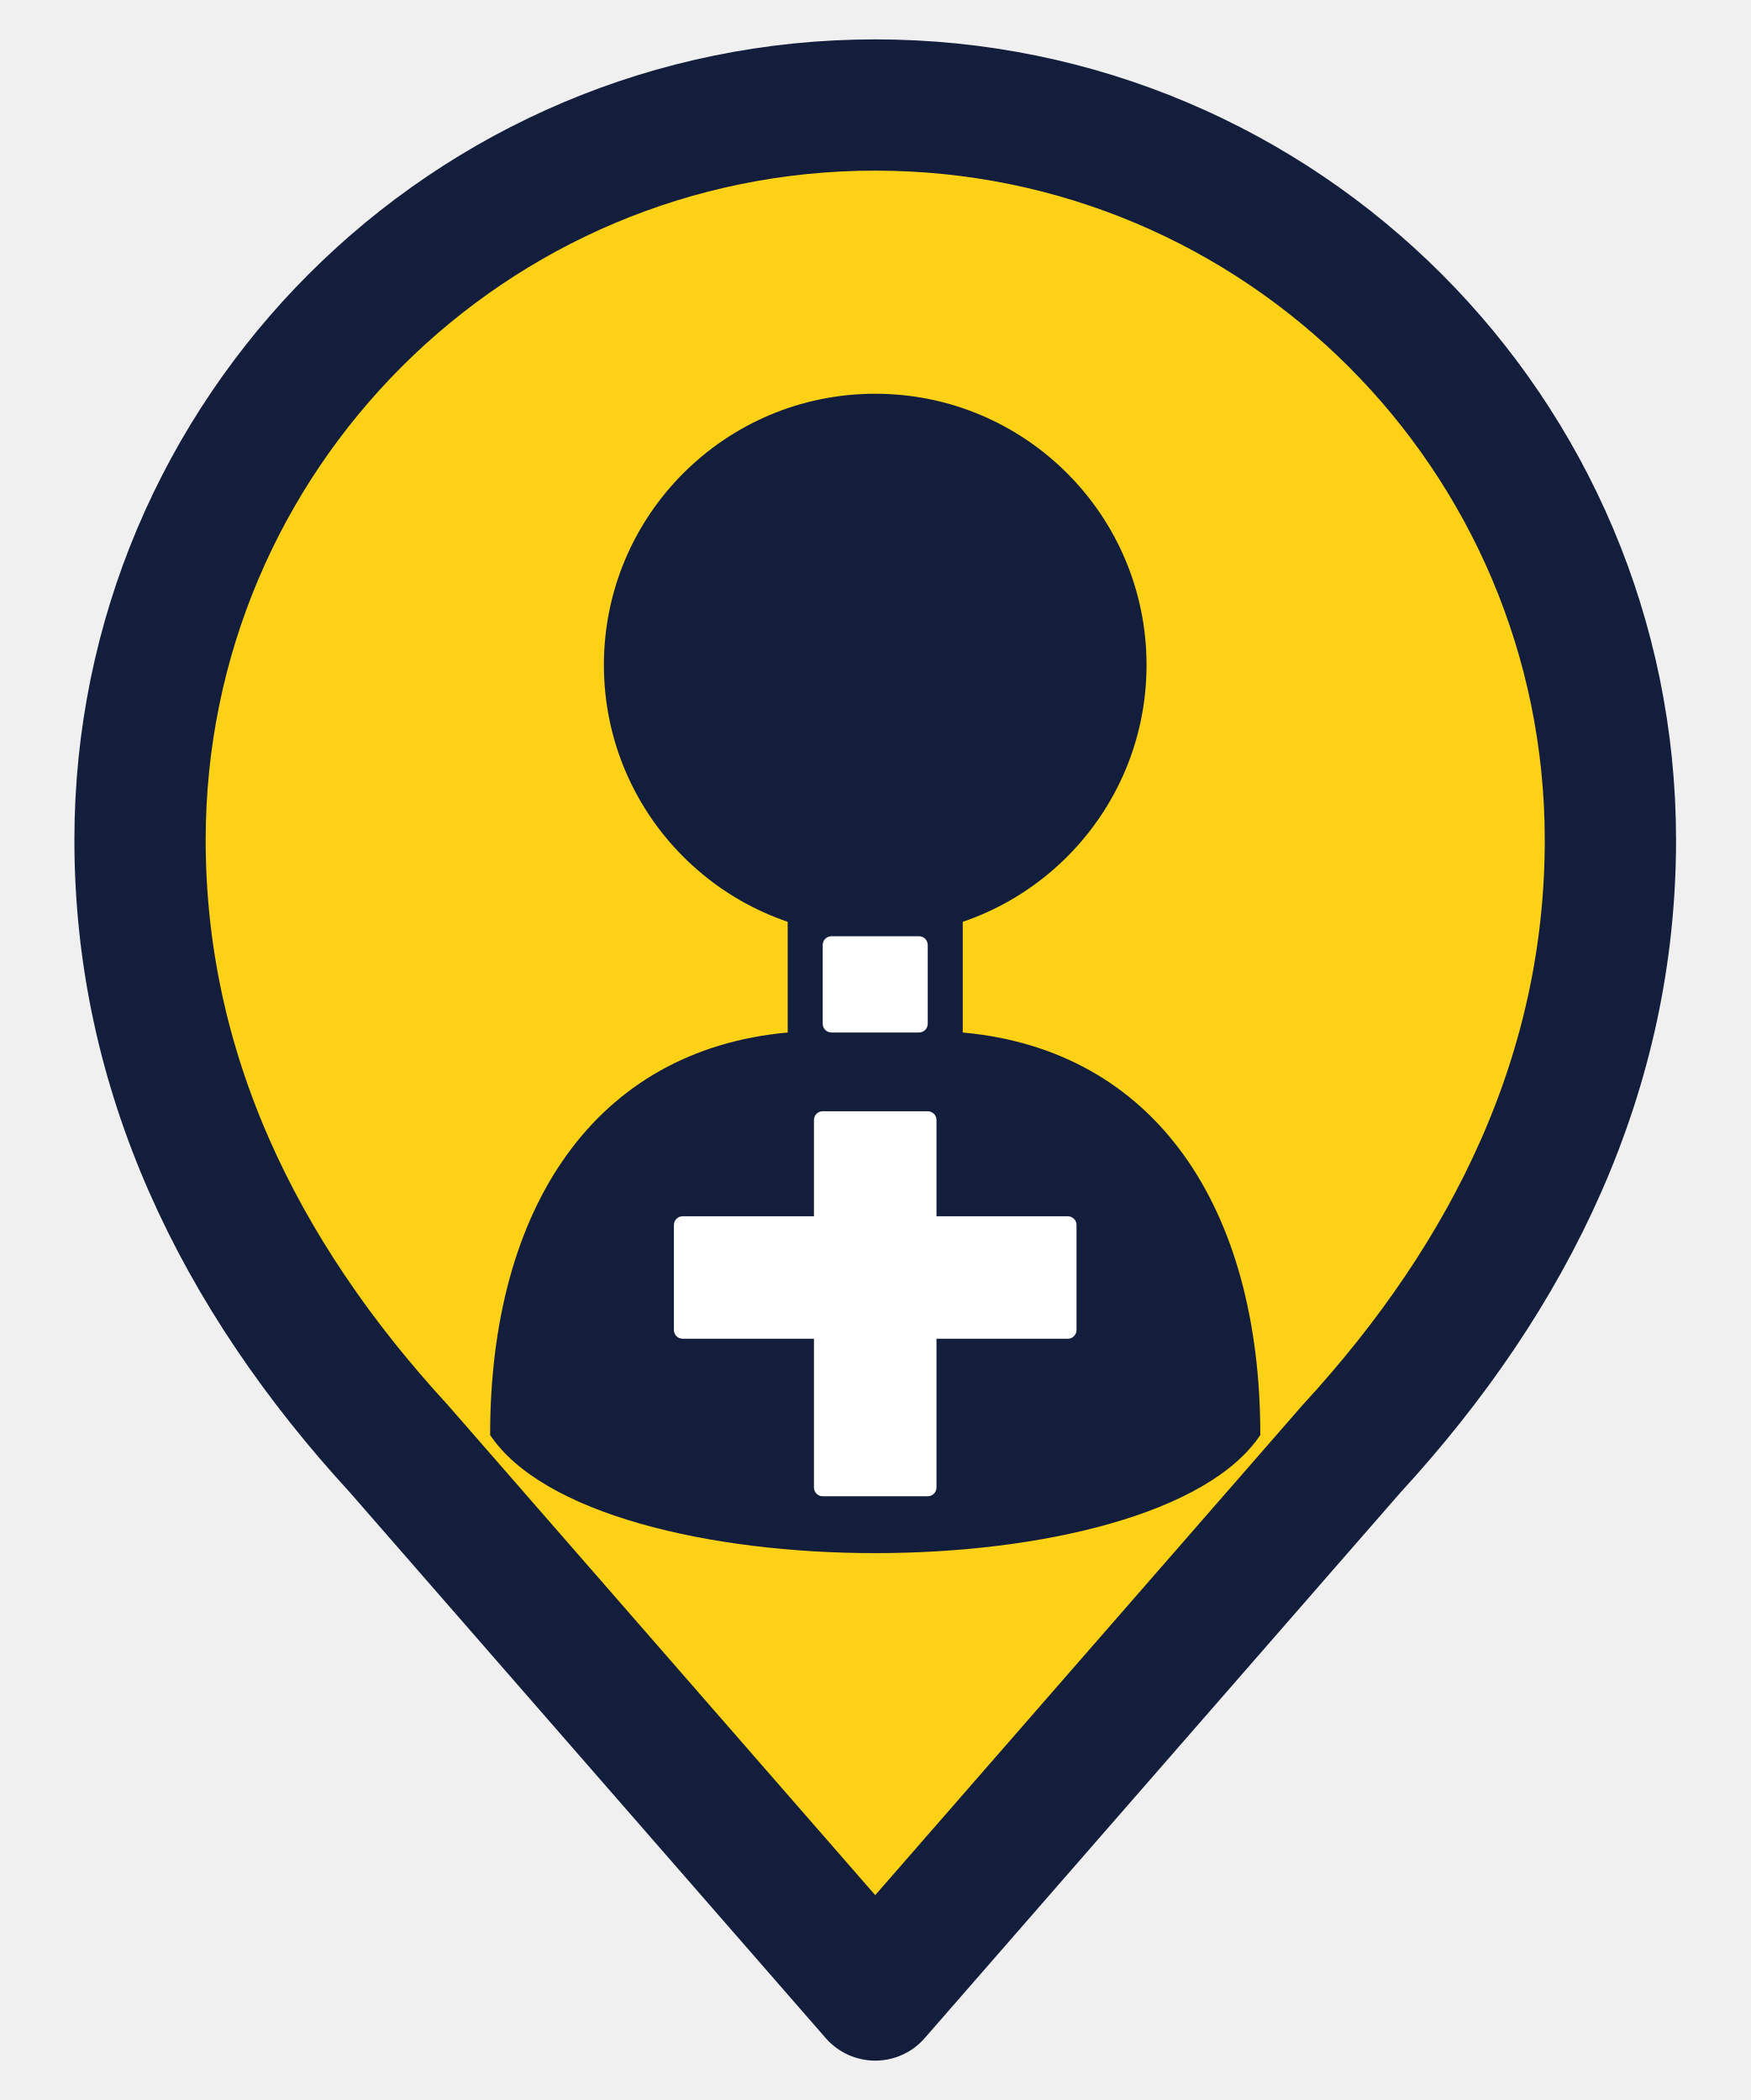
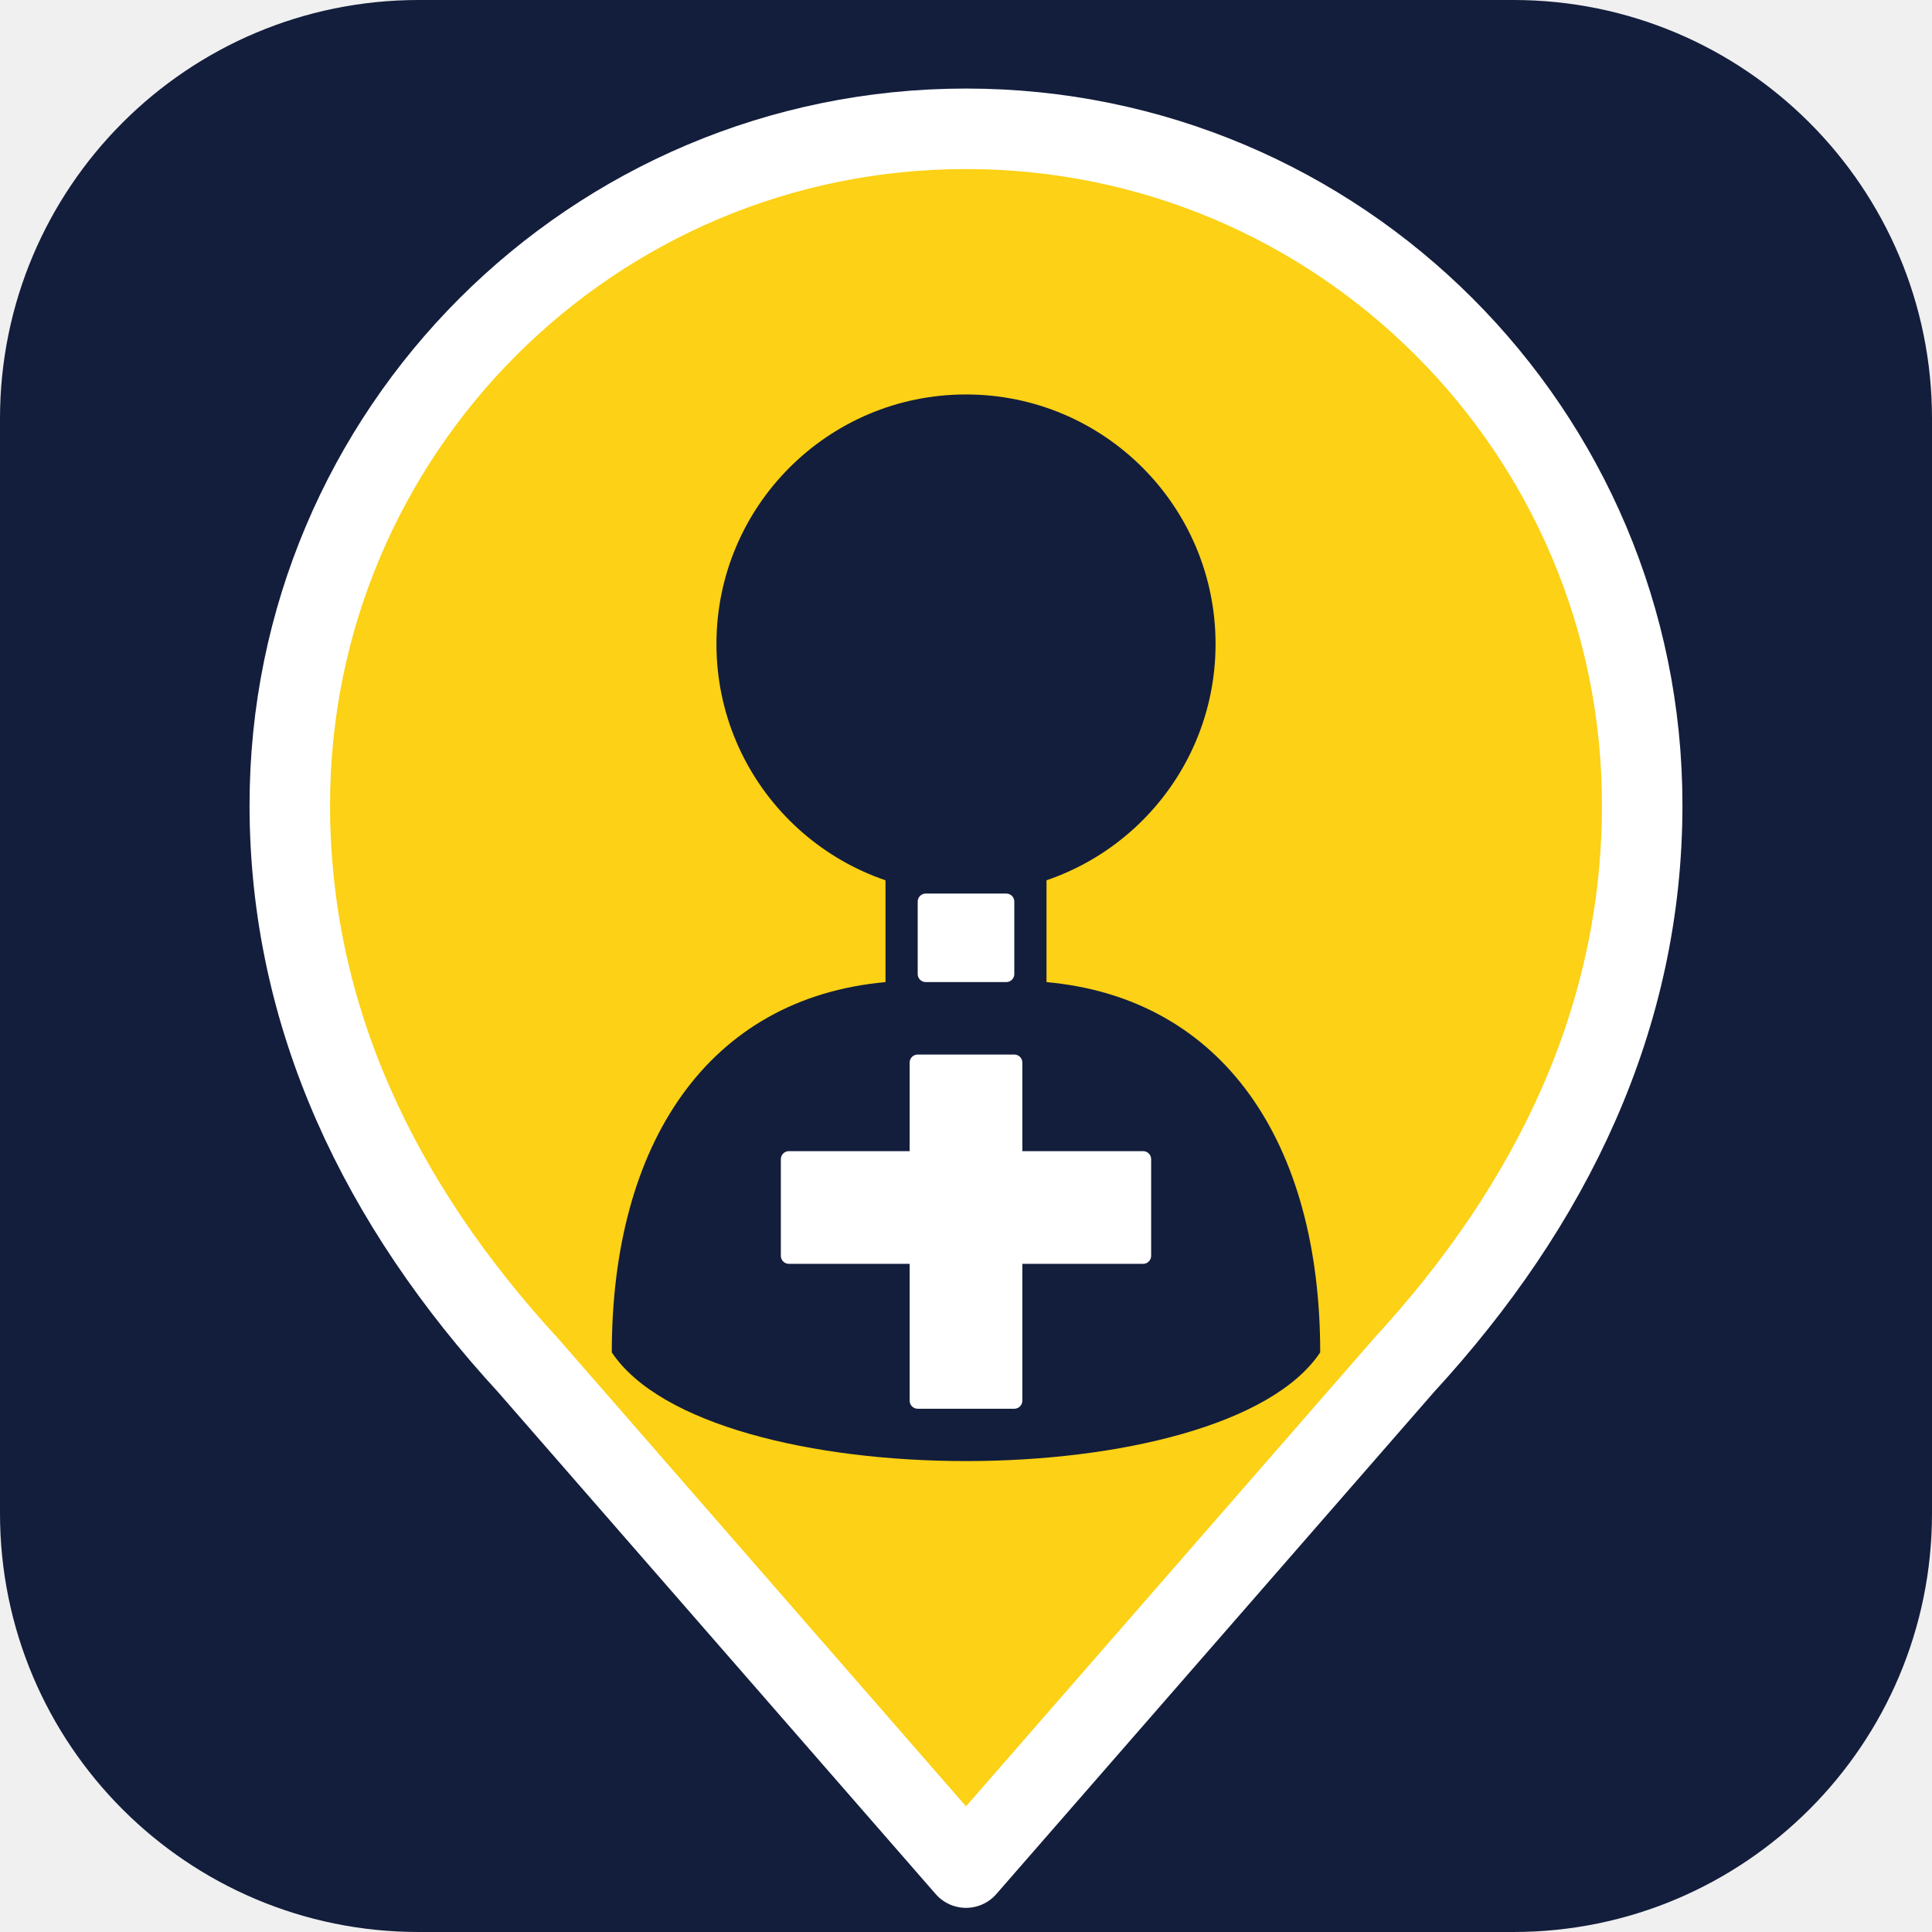
- <svg xmlns="http://www.w3.org/2000/svg" viewBox="0 0 100 120" width="120" height="144">
-   <defs>
-     <filter id="pin-shadow" x="-10%" y="-10%" width="120%" height="120%">
-       <feDropShadow dx="0" dy="2" stdDeviation="2" flood-color="#131E3C" flood-opacity="0.15" />
-     </filter>
-   </defs>
-   <path d="M 50 6        C 73.196 6 92 24.804 92 48        C 92 61.2 86.4 72.8 77.2 82.8        L 50 114        L 22.8 82.8        C 13.6 72.8 8 61.2 8 48        C 8 24.804 26.804 6 50 6 Z" fill="#FCD116" stroke="#131E3C" stroke-width="7.5" stroke-linejoin="round" stroke-linecap="round" />
-   <g fill="#131E3C">
-     <circle cx="50" cy="38" r="15.5" />
-     <rect x="45" y="50" width="10" height="11" />
-     <path d="M 45 59          C 34 60 28 69 28 82          C 34 91 66 91 72 82          C 72 69 66 60 55 59          Z" />
+ <svg xmlns="http://www.w3.org/2000/svg" viewBox="0 0 120 120" width="120" height="120">
+   <rect width="120" height="120" rx="26" fill="#131E3C" />
+   <g transform="translate(10, 2)">
+     <path d="M 50 6          C 73.196 6 92 24.804 92 48          C 92 61.2 86.4 72.8 77.2 82.8          L 50 114          L 22.8 82.8          C 13.6 72.8 8 61.2 8 48          C 8 24.804 26.804 6 50 6 Z" fill="#FCD116" stroke="#FFFFFF" stroke-width="5" stroke-linejoin="round" stroke-linecap="round" />
+     <g fill="#131E3C">
+       <circle cx="50" cy="38" r="15.5" />
+       <rect x="45" y="50" width="10" height="11" />
+       <path d="M 45 59            C 34 60 28 69 28 82            C 34 91 66 91 72 82            C 72 69 66 60 55 59            Z" />
+     </g>
+     <rect x="47" y="53.5" width="6" height="5.5" fill="#FFFFFF" rx="0.5" />
+     <rect x="46.5" y="63.5" width="7" height="22" fill="#FFFFFF" rx="0.5" />
+     <rect x="38.5" y="69.5" width="23" height="7" fill="#FFFFFF" rx="0.5" />
  </g>
-   <rect x="47" y="53.5" width="6" height="5.5" fill="#FFFFFF" rx="0.5" />
-   <rect x="46.5" y="63.5" width="7" height="22" fill="#FFFFFF" rx="0.5" />
-   <rect x="38.5" y="69.5" width="23" height="7" fill="#FFFFFF" rx="0.5" />
</svg>
